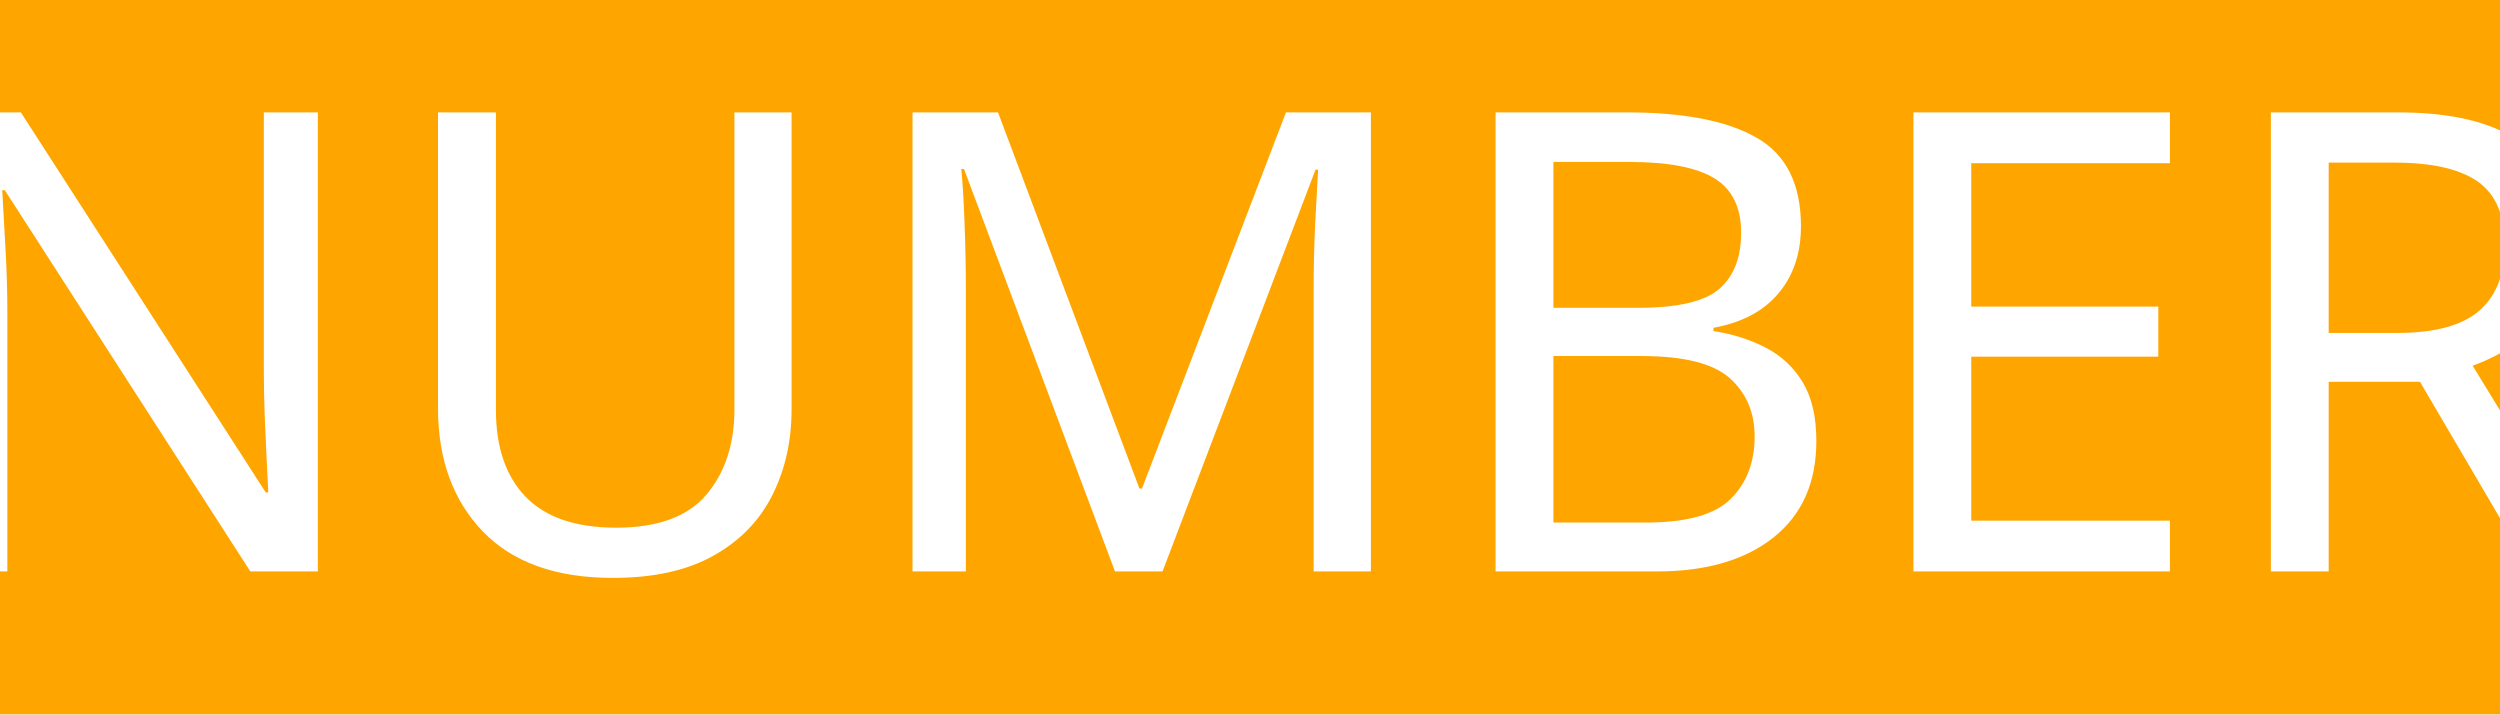
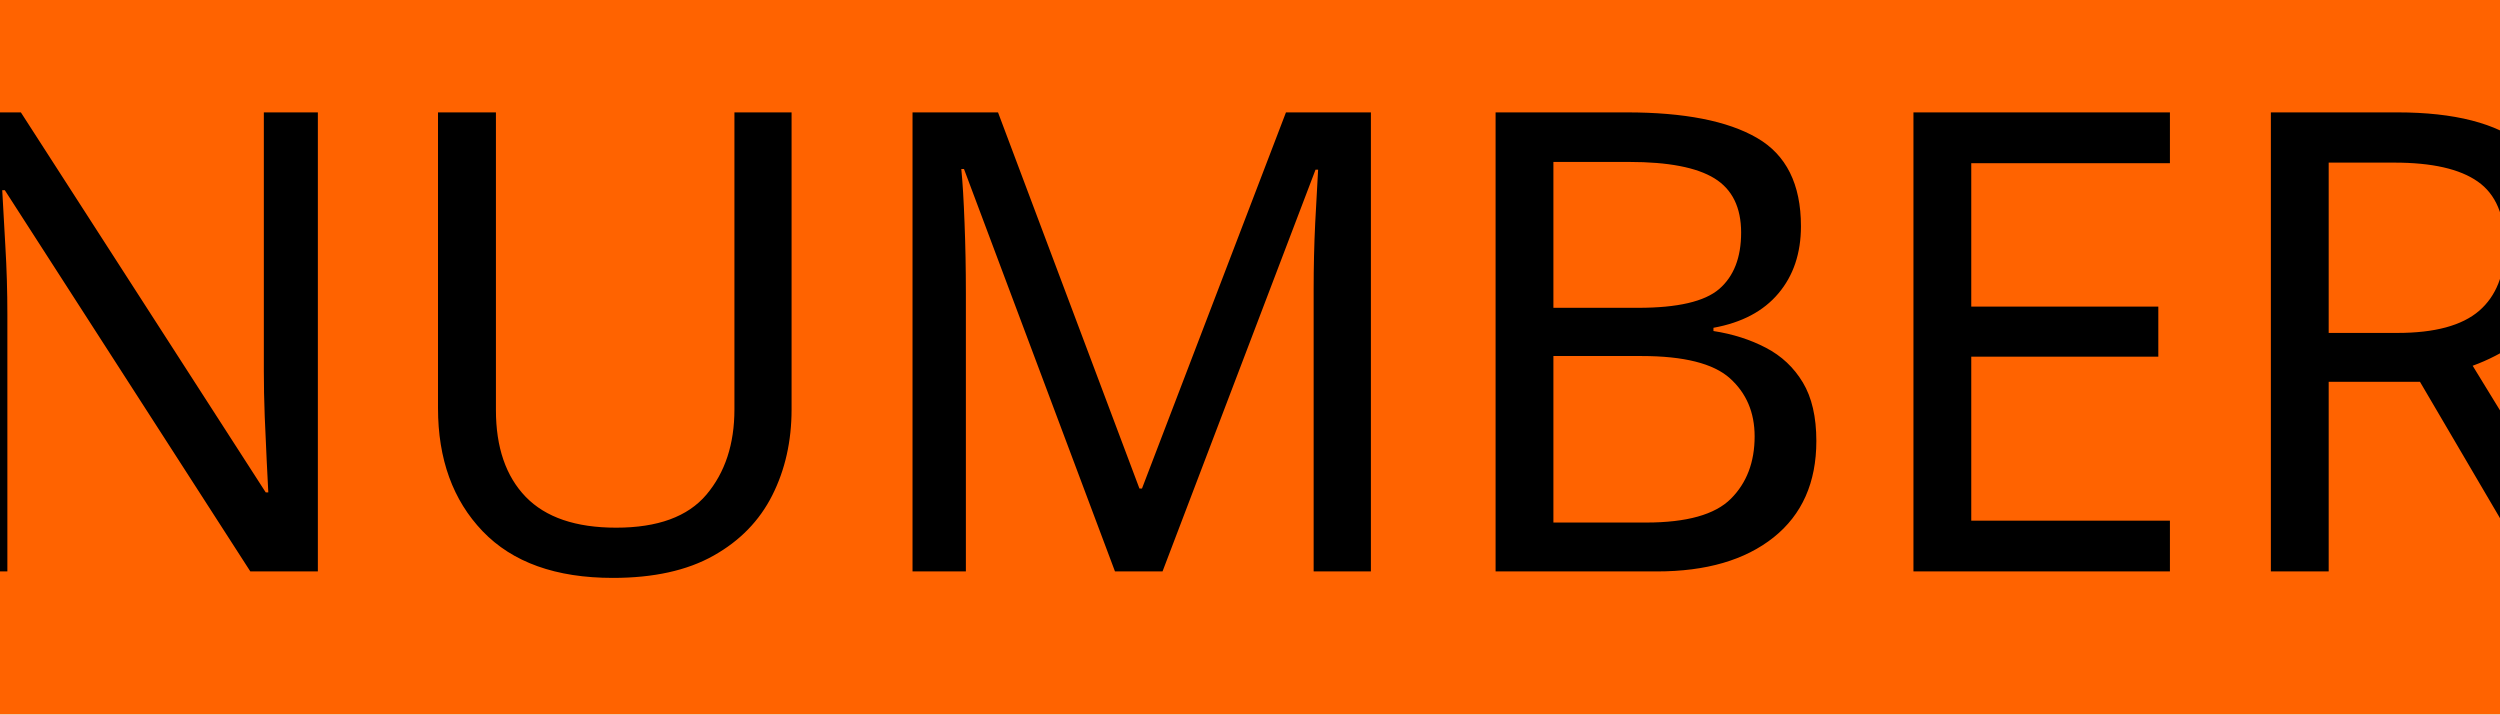
<svg xmlns="http://www.w3.org/2000/svg" width="350px" height="100px" version="1.1" viewBox="0 0 350 100">
  <g fill-rule="evenodd">
-     <rect rx="0" ry="0" width="350" height="100" x="0" y="0" fill="orange" />
-     <text letter-spacing="0px" text-anchor="middle" word-spacing="0px" text-align="center" font-size="90px" line-height="100%" x="0" y="0" font-family="'Roadgeek 2005 Transport Heavy'" fill="#ffffff">
+     <rect rx="0" ry="0" width="350" height="100" x="0" y="0" fill="#ff6300" />
+     <text letter-spacing="0px" text-anchor="middle" word-spacing="0px" text-align="center" font-size="90px" line-height="100%" x="0" y="0" font-family="'Roadgeek 2005 Transport Heavy'" fill="#000">
      <tspan x="175" y="80">***NUMBER***</tspan>
    </text>
  </g>
</svg>
